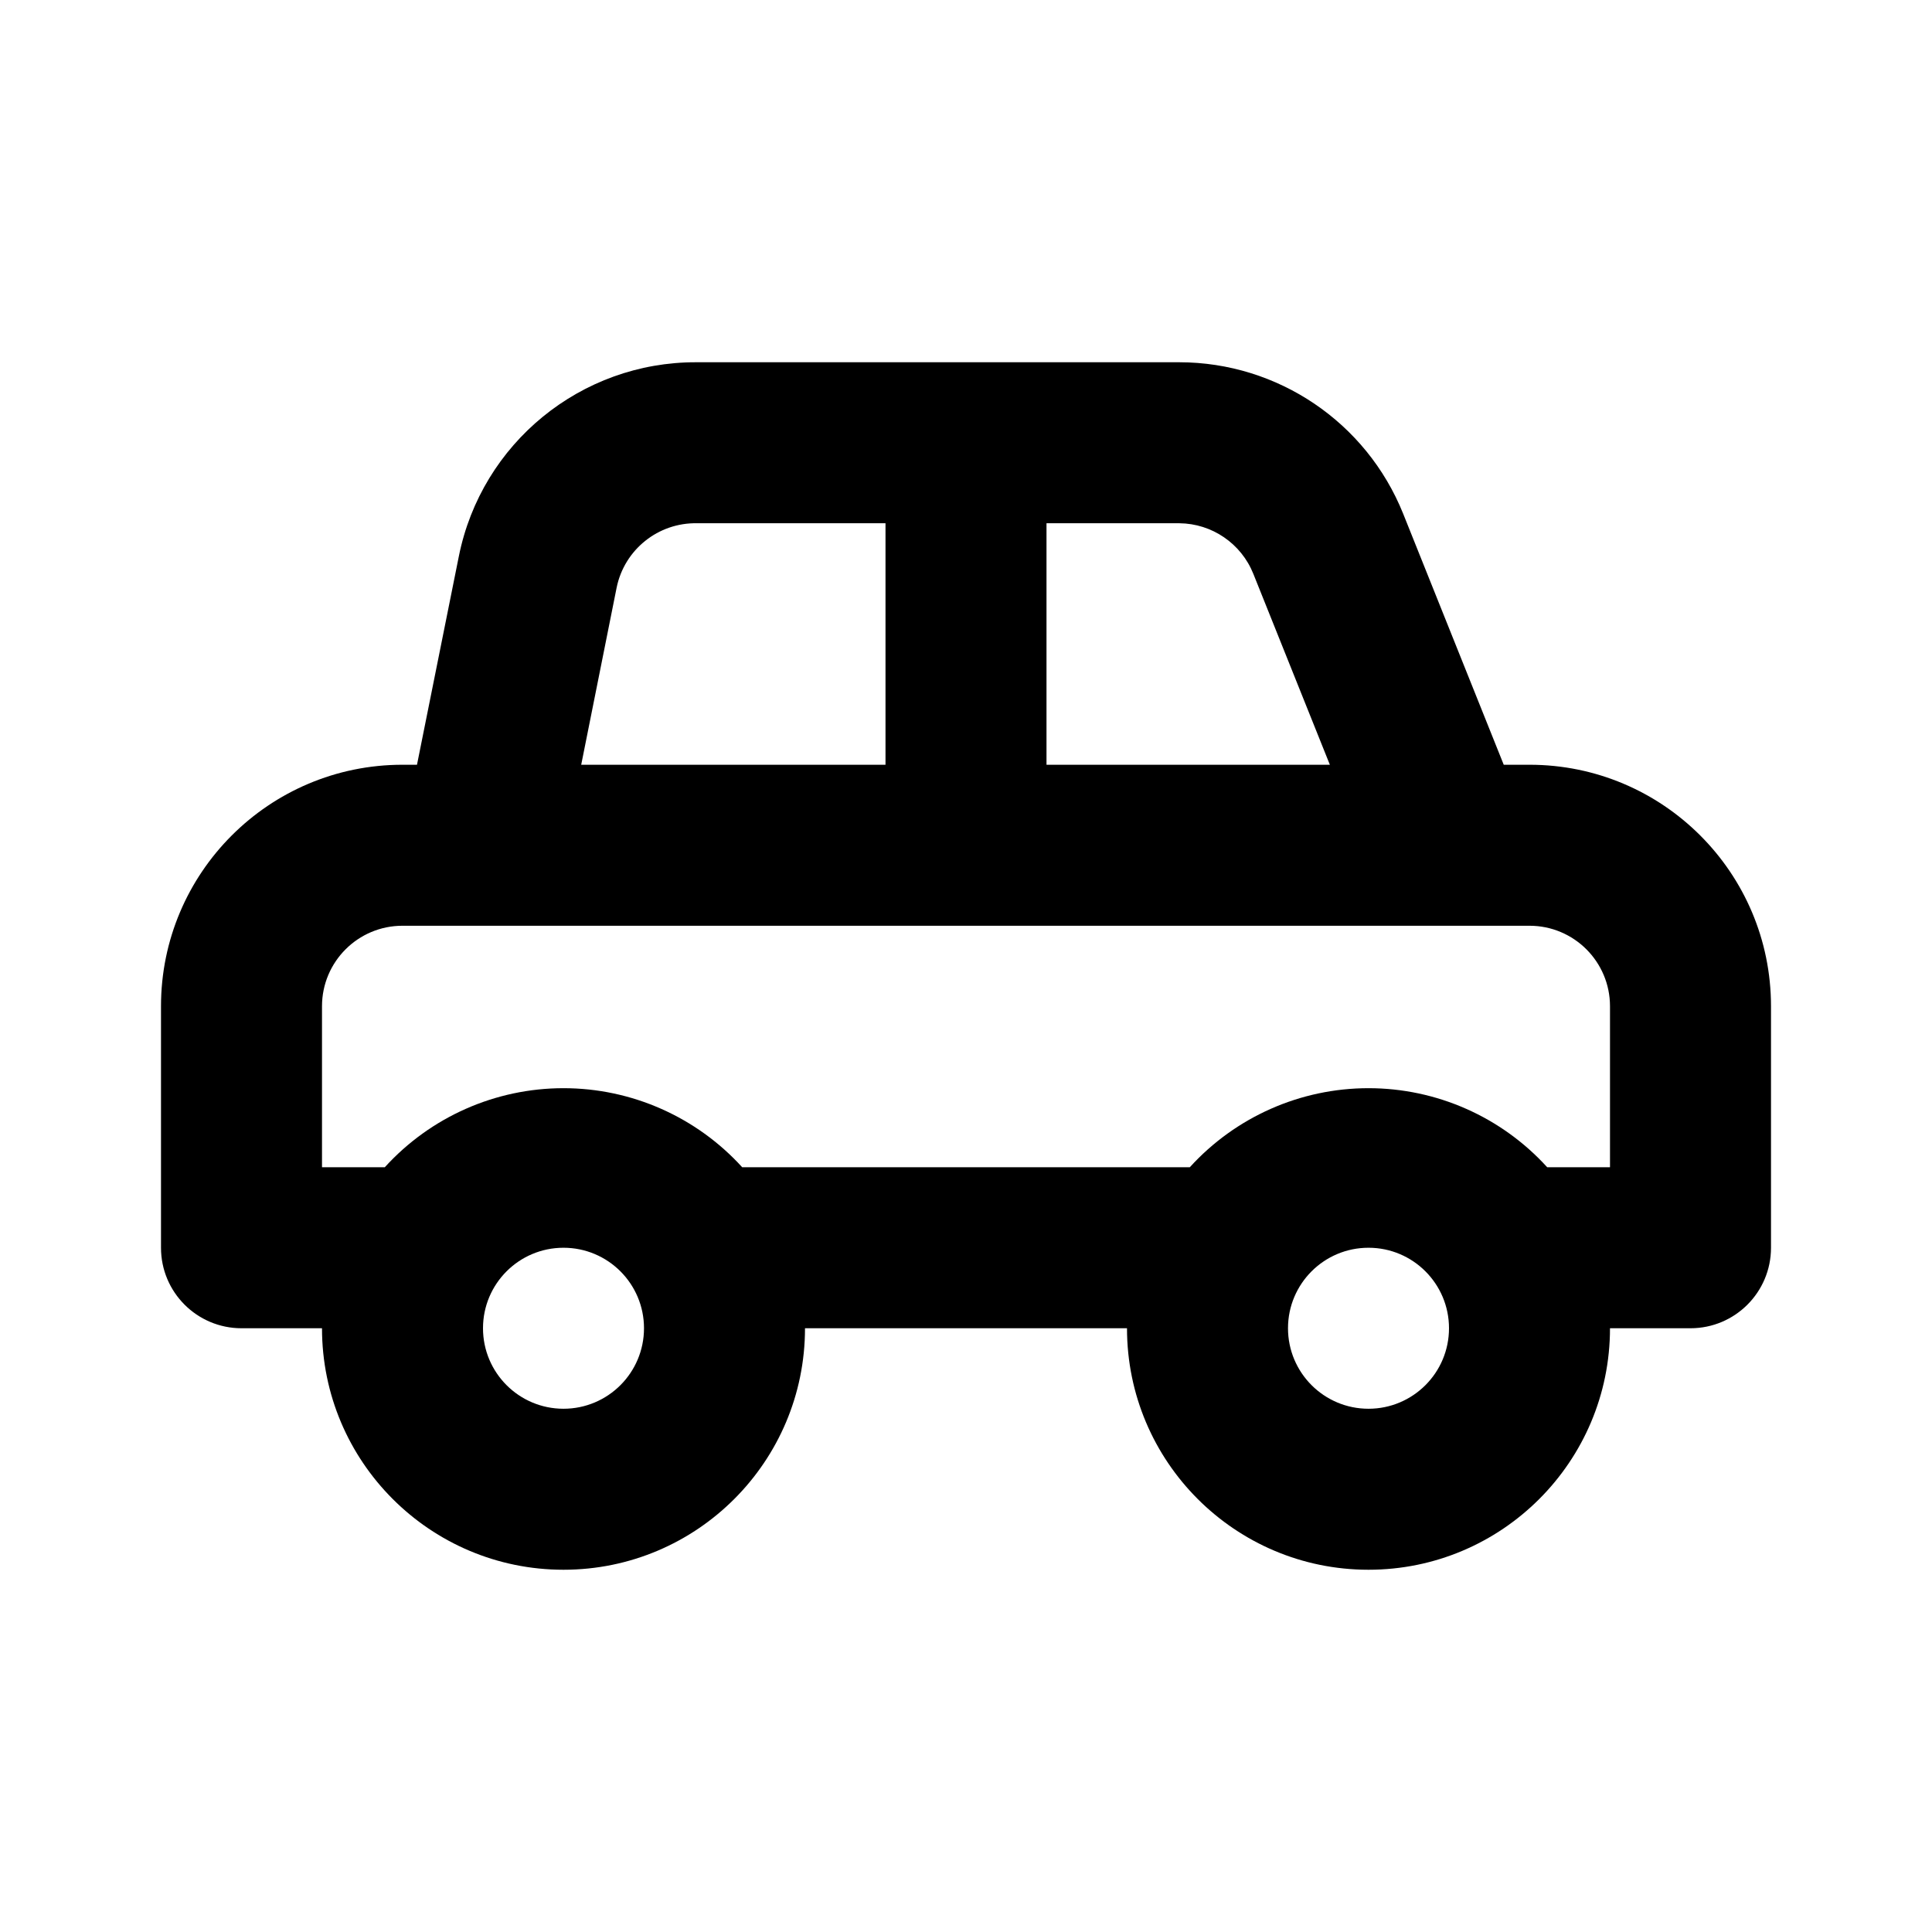
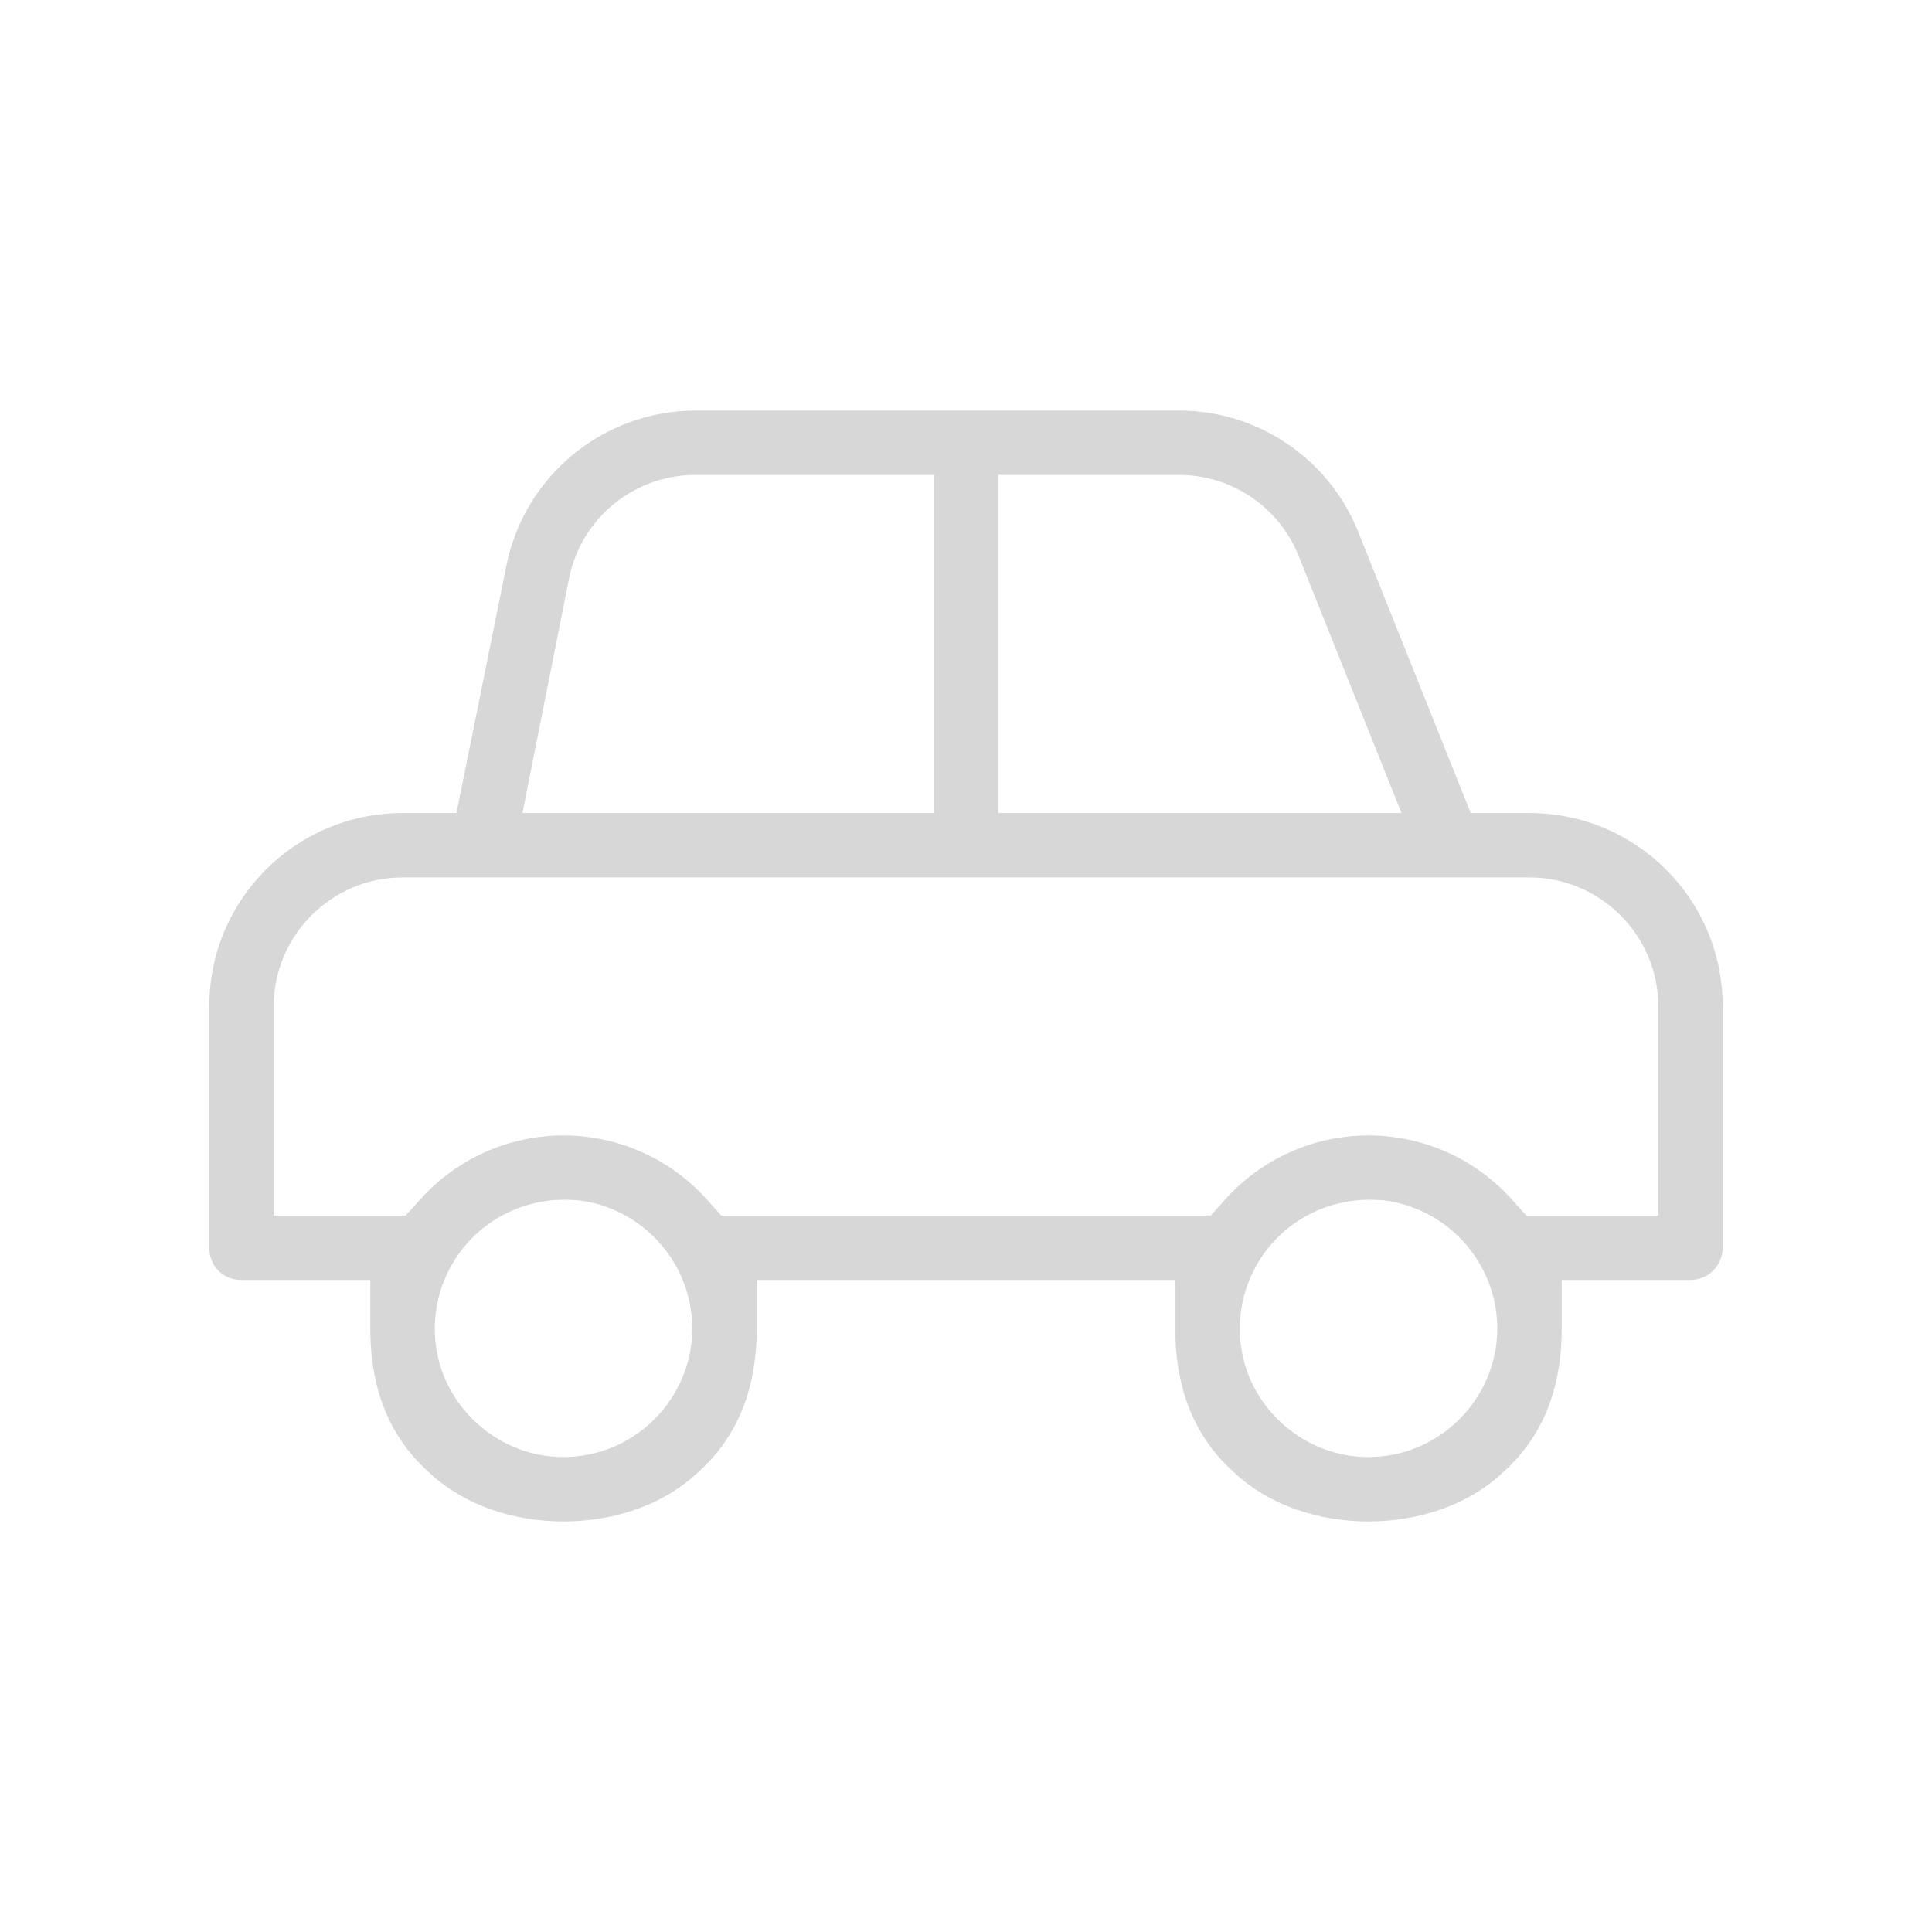
<svg xmlns="http://www.w3.org/2000/svg" viewBox="0 0 24 24">
-   <path d="M19,9.5h-.32L17.43,6.38A3,3,0,0,0,14.65,4.5h-6A3,3,0,0,0,5.7,6.91L5.18,9.5H5a3,3,0,0,0-3,3v3a1,1,0,0,0,1,1H4a3,3,0,0,0,6,0h4a3,3,0,0,0,6,0h1a1,1,0,0,0,1-1v-3A3,3,0,0,0,19,9.5Zm-6-3h1.65a1,1,0,0,1,.92.63l.95,2.37H13Zm-5.34.8a1,1,0,0,1,1-.8H11v3H7.22ZM7,17.5a1,1,0,1,1,1-1A1,1,0,0,1,7,17.5Zm10,0a1,1,0,1,1,1-1A1,1,0,0,1,17,17.5Zm3-3h-.78a3,3,0,0,0-4.44,0H9.22a3,3,0,0,0-4.44,0H4v-2a1,1,0,0,1,1-1H19a1,1,0,0,1,1,1Z" />
+   <path d="M8.65 5.1a2.4 2.4 0 0 0-2.36 1.93l-.62 3.07H5a2.4 2.4 0 0 0-2.4 2.4v3c0 .23.17.4.4.4h1.6v.6c0 .85.3 1.41.74 1.8.43.4 1.04.6 1.66.6.62 0 1.23-.2 1.66-.6.44-.39.74-.95.74-1.8v-.6h5.2v.6c0 .85.3 1.41.74 1.8.43.4 1.04.6 1.66.6.62 0 1.23-.2 1.66-.6.44-.39.74-.95.74-1.8v-.6H21a.4.4 0 0 0 .4-.4v-3a2.4 2.4 0 0 0-2.4-2.4h-.73l-1.4-3.5a2.4 2.4 0 0 0-2.22-1.5h-6zm.02.8h2.93v4.2H6.49l.58-2.92a1.6 1.6 0 0 1 1.6-1.28zm3.73 0h2.25c.65 0 1.24.4 1.48 1l1.28 3.2H12.4V5.9zm-7.4 5h14c.88 0 1.6.72 1.6 1.6v2.6h-1.64l-.18-.2a2.39 2.39 0 0 0-3.56 0l-.18.2H8.96l-.18-.2a2.39 2.39 0 0 0-3.56 0l-.18.2H3.4v-2.6c0-.88.72-1.6 1.6-1.6zm2.18 4.01A1.61 1.61 0 0 1 8.6 16.5c0 .88-.72 1.6-1.6 1.6-.69 0-1.25-.44-1.48-.99a1.6 1.6 0 0 1 1.2-2.18c.15-.03.3-.03.46-.02zm10 0a1.61 1.61 0 0 1 1.42 1.59c0 .88-.72 1.6-1.6 1.6-.69 0-1.25-.44-1.48-.99a1.6 1.6 0 0 1 1.2-2.18c.15-.03.3-.03.46-.02z" fill="#d7d7d7" />
</svg>
